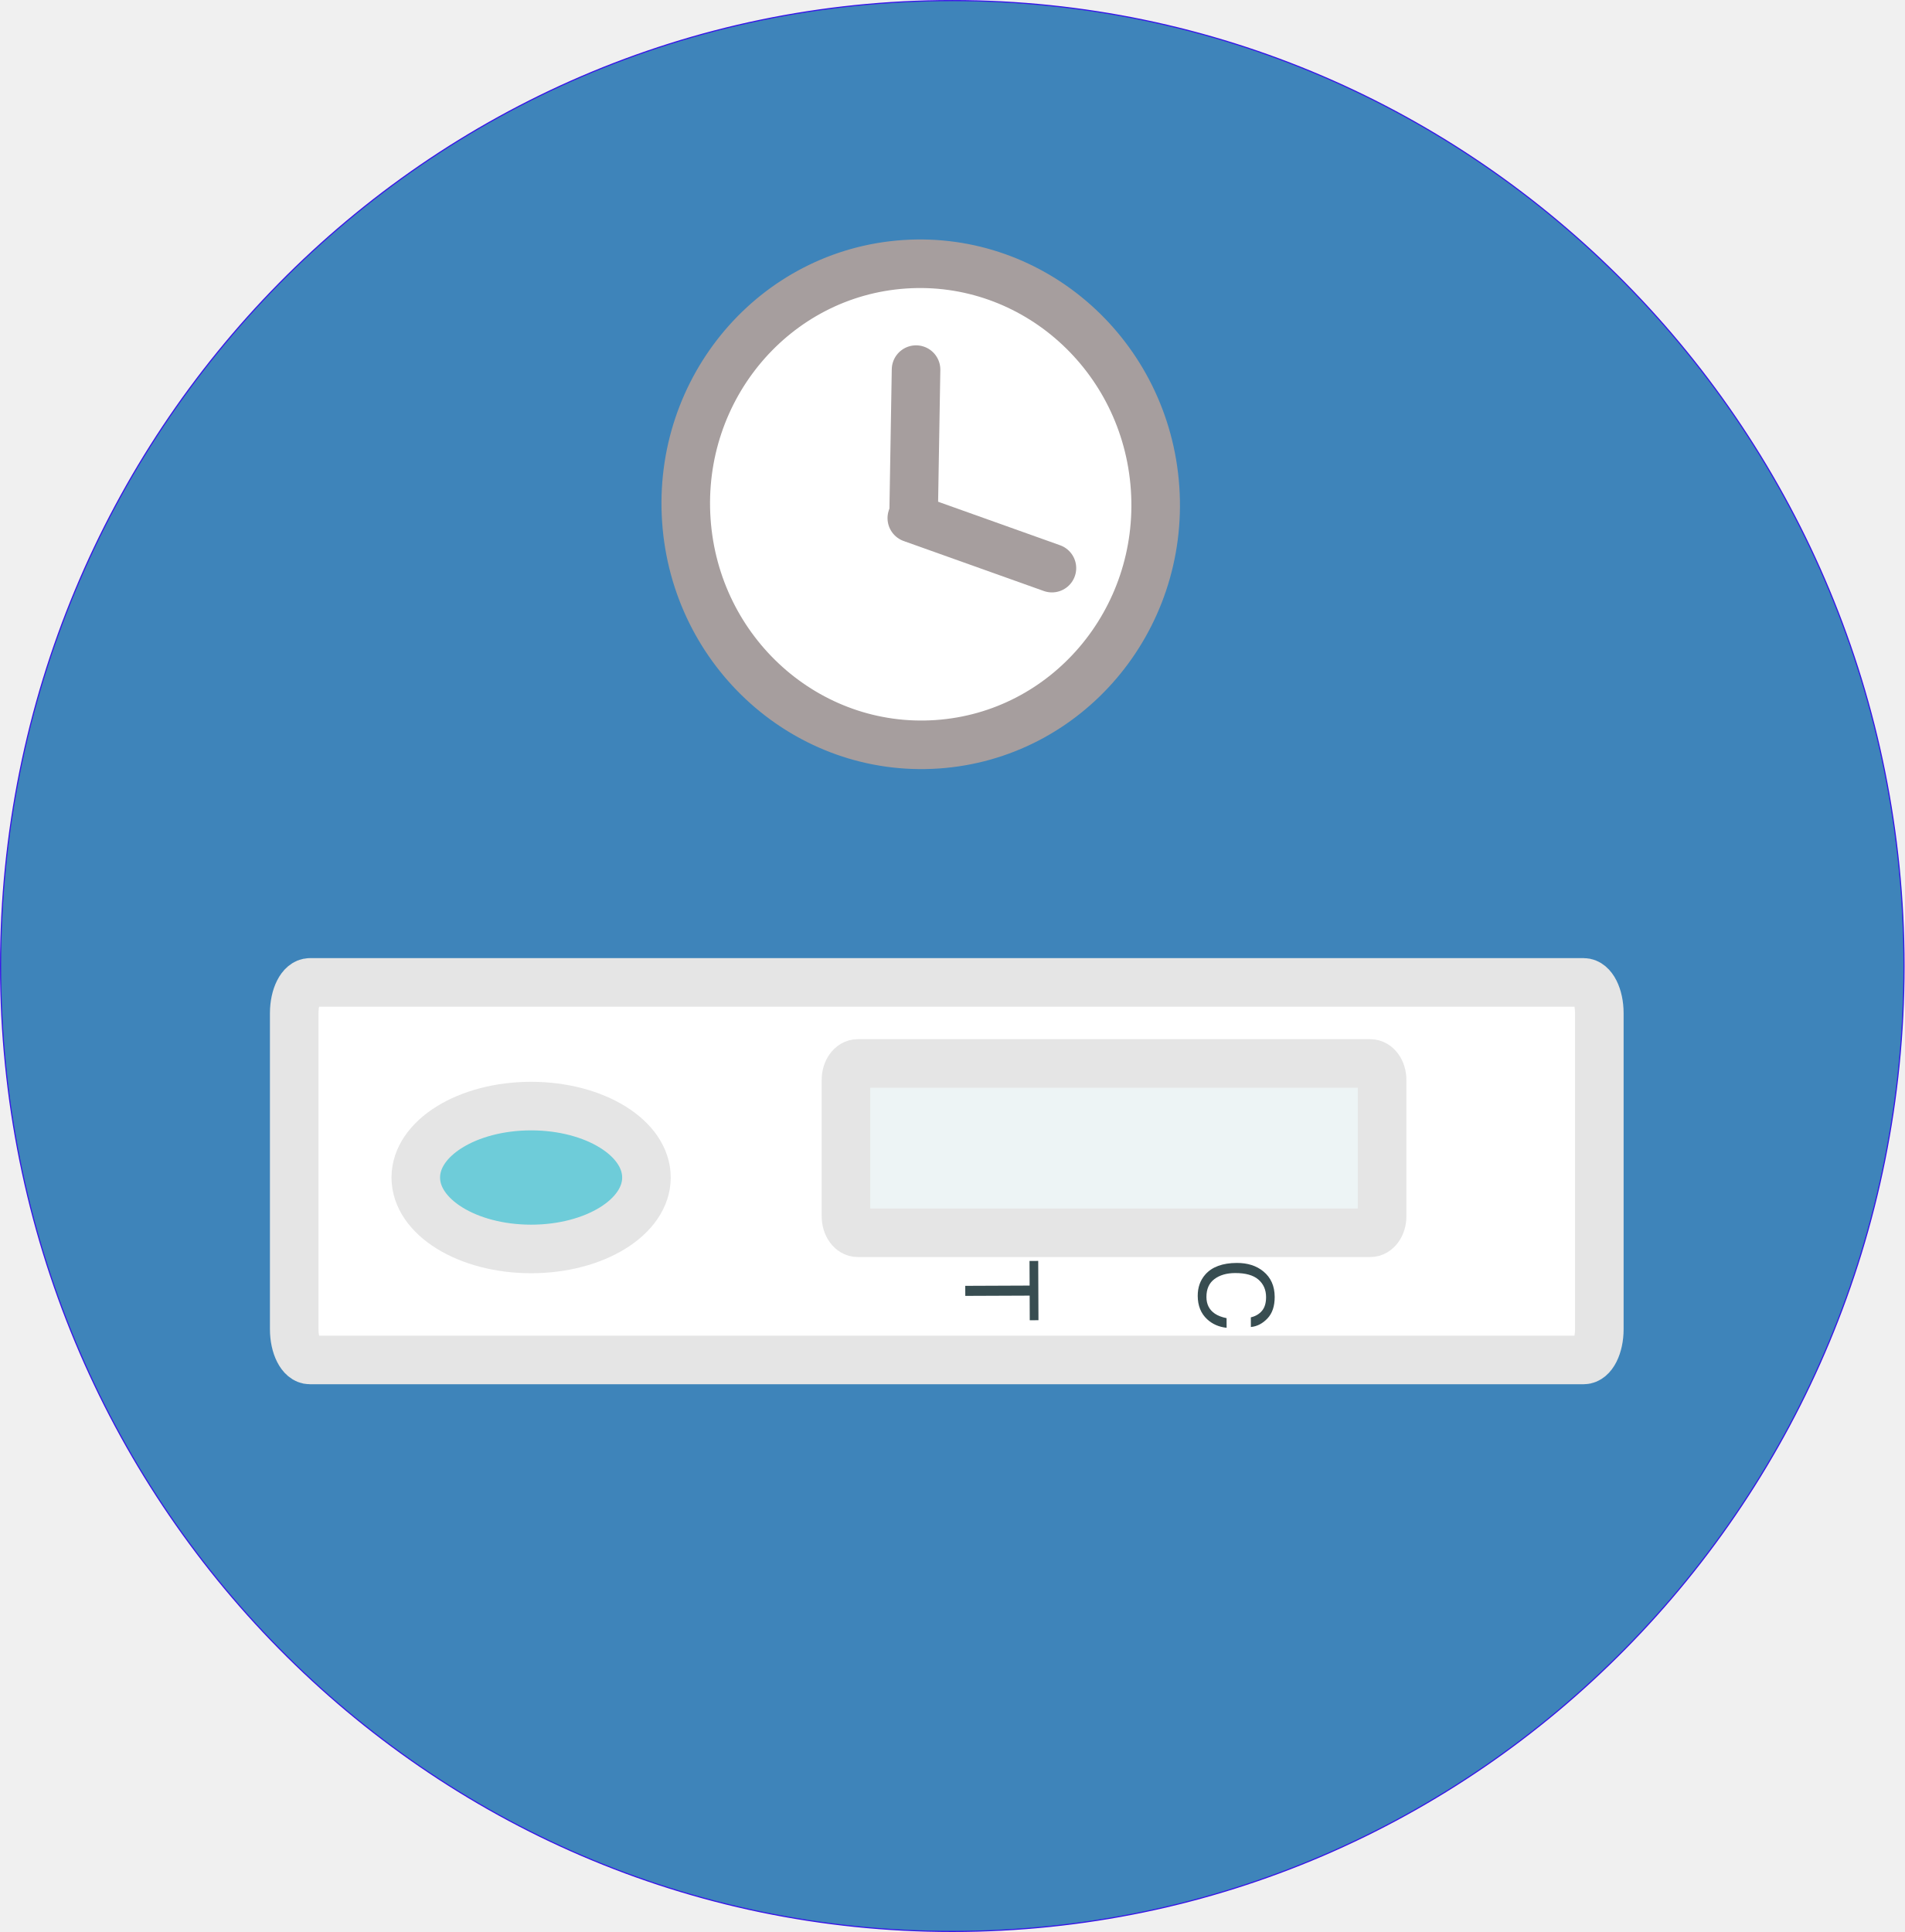
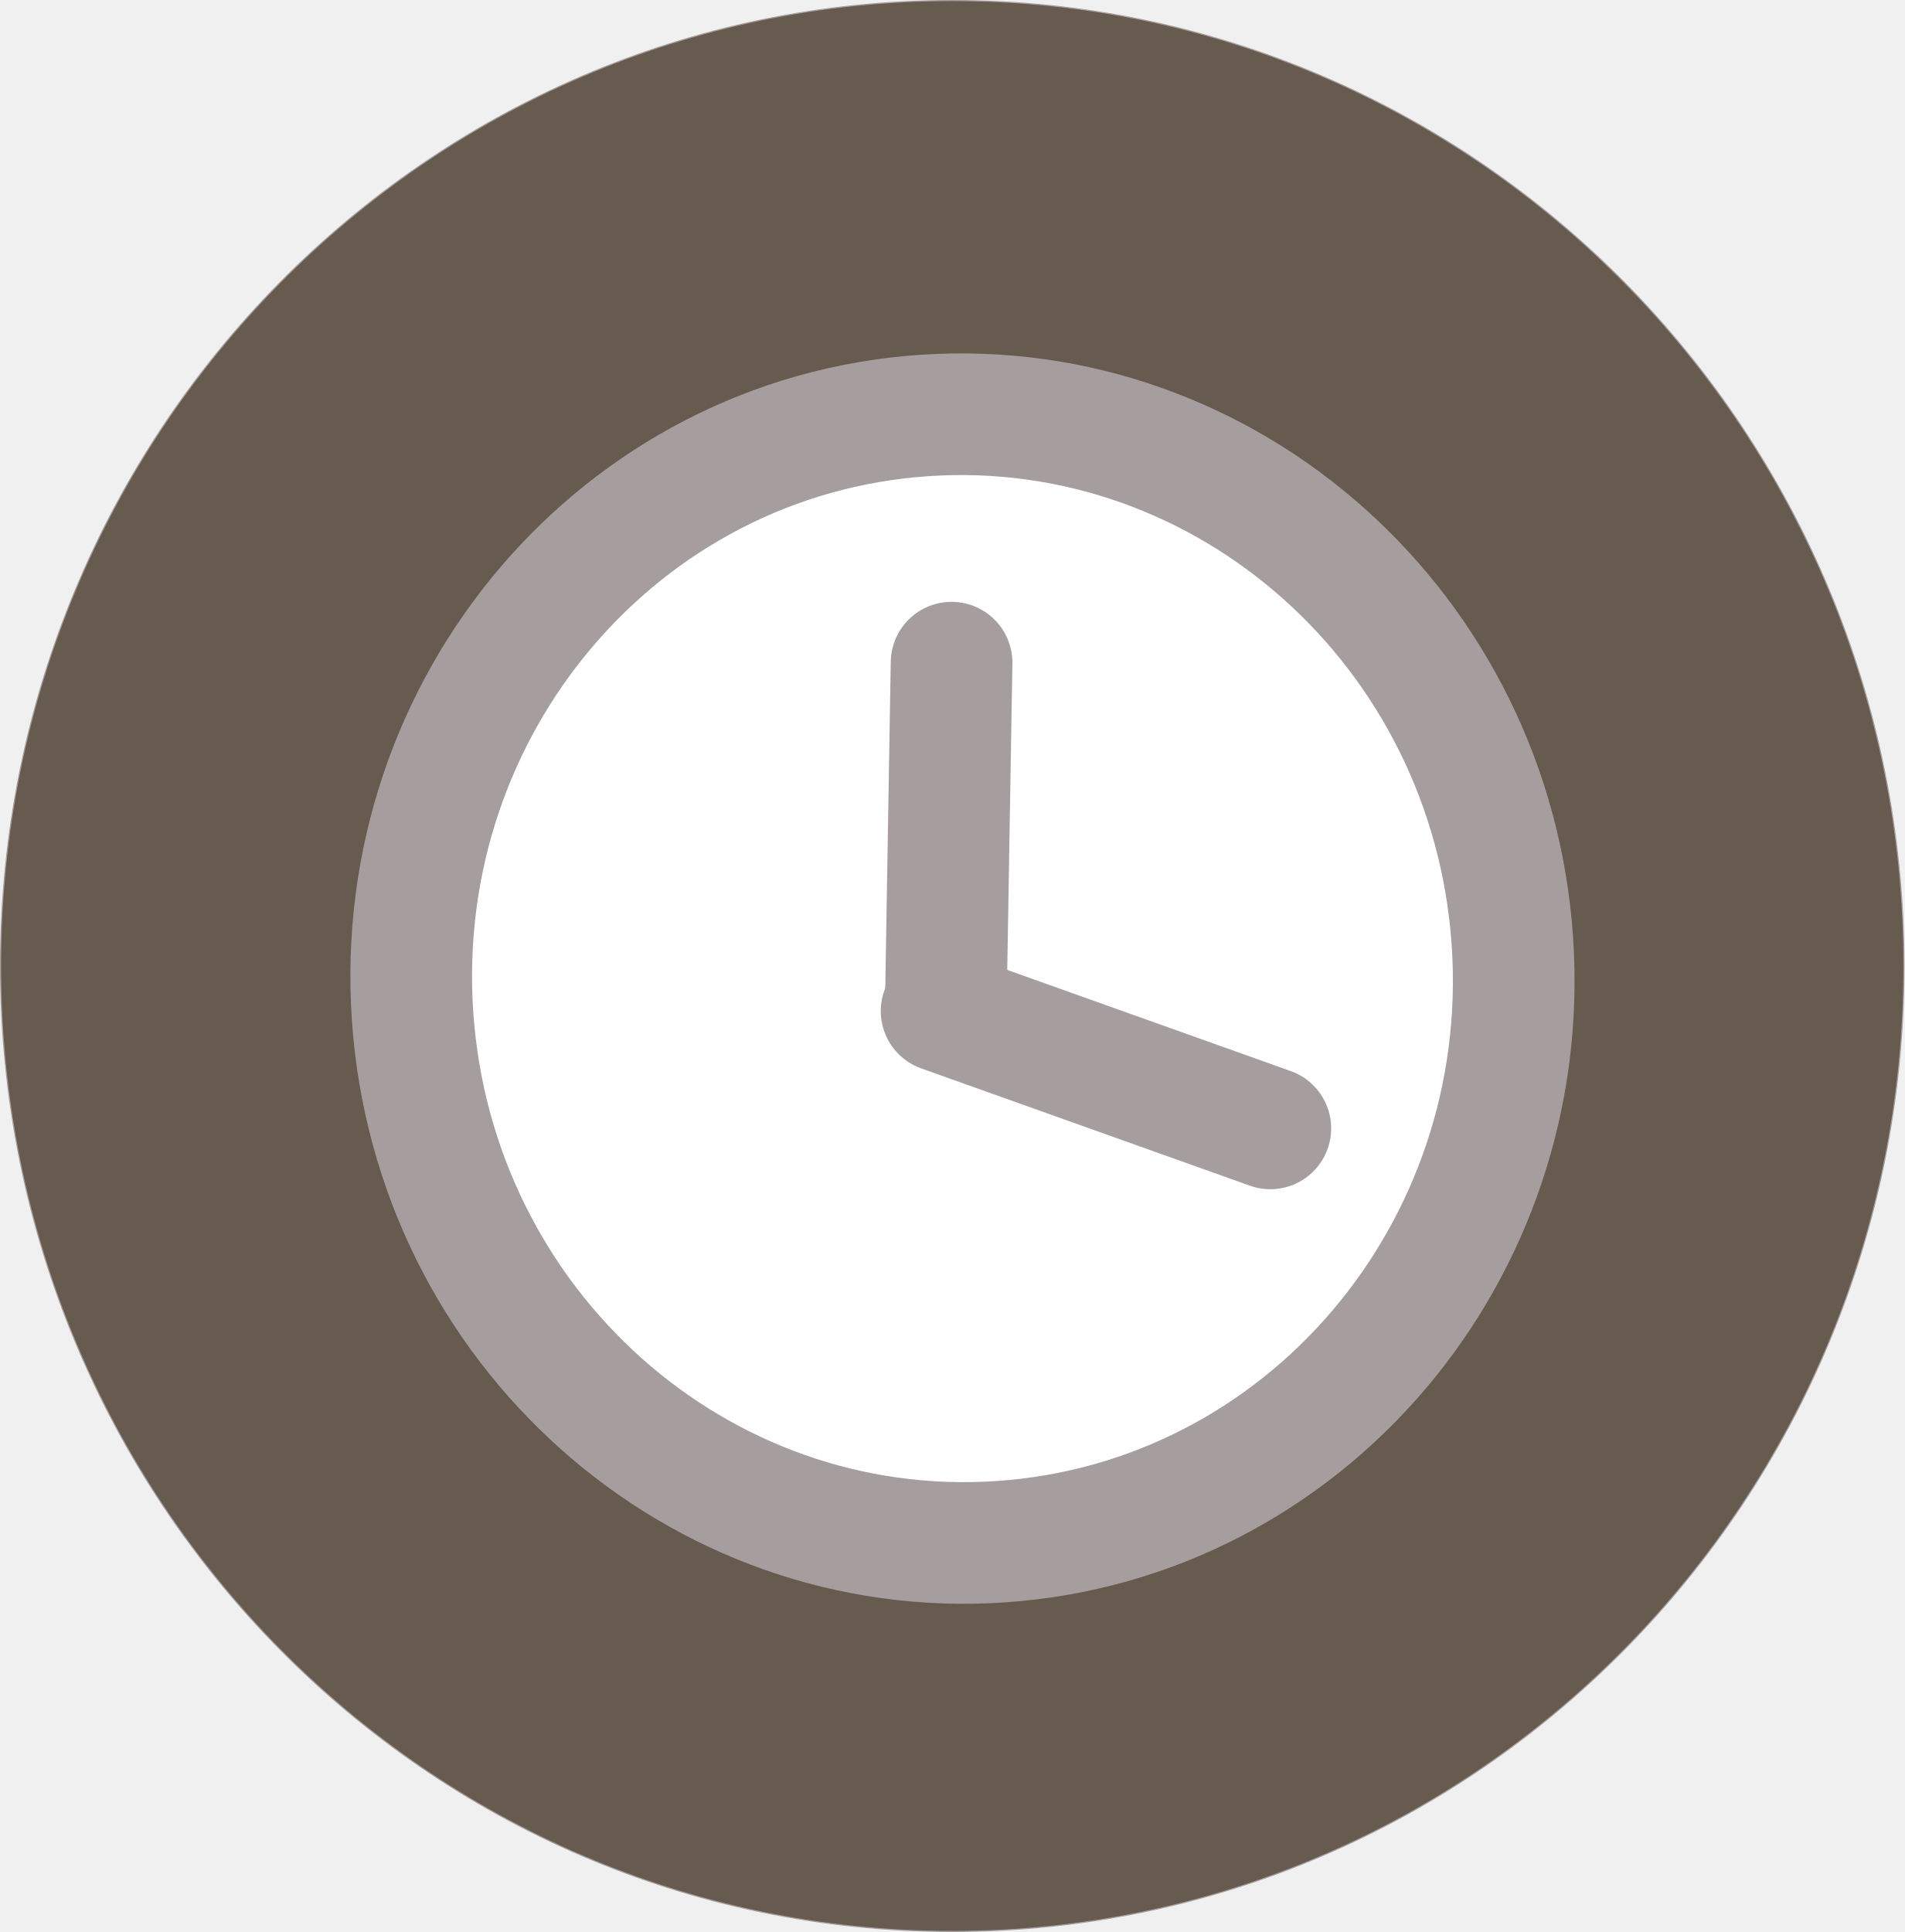
- <svg xmlns="http://www.w3.org/2000/svg" width="71.882mm" height="72.919mm" viewBox="0 0 71.882 72.919" version="1.1" id="svg552">
-   <defs id="defs546" />
-   <g id="layer1" transform="translate(-48.76056,-38.42509)">
-     <path stroke="#3714e7" stroke-width="0.042" d="m 48.782,74.885 c 0,-20.124 16.082,-36.438 35.92,-36.438 19.838,0 35.92,16.314 35.92,36.438 0,20.124 -16.082,36.438 -35.92,36.438 -19.838,0 -35.92,-16.314 -35.92,-36.438 z" fill="#3e84ba" stroke-linecap="round" opacity="1" stroke-linejoin="round" id="path2193" style="clip-rule:evenodd;fill-rule:evenodd;stroke-linecap:round;stroke-linejoin:round" />
-     <path stroke="#e5e5e5" stroke-width="1.833" d="m 60.452,75.504 h 48.083 c 0.324,0 0.587,0.519 0.587,1.16 v 11.929 c 0,0.641 -0.263,1.16 -0.587,1.16 H 60.452 c -0.324,0 -0.587,-0.519 -0.587,-1.16 V 76.665 c 0,-0.641 0.263,-1.16 0.587,-1.16 z" fill="#ffffff" stroke-linecap="butt" opacity="1" stroke-linejoin="round" id="path2380" style="clip-rule:evenodd;fill-rule:evenodd;stroke-linecap:round;stroke-linejoin:round" />
-     <path stroke="#e5e5e5" stroke-width="1.833" d="m 64.453,82.868 c 0,-1.489 1.949,-2.696 4.353,-2.696 2.404,0 4.353,1.207 4.353,2.696 0,1.489 -1.949,2.696 -4.353,2.696 -2.404,0 -4.353,-1.207 -4.353,-2.696 z" fill="#6eccd9" stroke-linecap="butt" opacity="1" stroke-linejoin="round" id="path2386" style="clip-rule:evenodd;fill-rule:evenodd;stroke-linecap:round;stroke-linejoin:round" />
-     <path stroke="#e5e5e5" stroke-width="1.833" d="m 81.134,78.563 h 19.345 c 0.246,0 0.445,0.278 0.445,0.62 v 5.15 c 0,0.343 -0.2,0.62 -0.445,0.62 H 81.134 c -0.246,0 -0.445,-0.278 -0.445,-0.62 V 79.183 c 0,-0.343 0.199,-0.62 0.445,-0.62 z" fill="#edf4f5" stroke-linecap="butt" opacity="1" stroke-linejoin="round" id="path2392" style="clip-rule:evenodd;fill-rule:evenodd;stroke-linecap:round;stroke-linejoin:round" />
-     <g opacity="1" id="g2402" style="clip-rule:evenodd;fill-rule:evenodd;stroke-linecap:round;stroke-linejoin:round" transform="matrix(0.2645833,0,0,0.2645833,-52.97274,-66.89596)">
-       <path d="m 566.333,583.061 c 0.005,1.32 -0.338,2.345 -1.031,3.077 -0.692,0.731 -1.48,1.139 -2.365,1.223 l -0.005,-1.377 c 0.671,-0.159 1.202,-0.472 1.592,-0.939 0.391,-0.468 0.585,-1.123 0.581,-1.965 -0.004,-1.026 -0.368,-1.854 -1.092,-2.483 -0.724,-0.628 -1.831,-0.939 -3.321,-0.933 -1.221,0.005 -2.21,0.294 -2.966,0.867 -0.757,0.573 -1.134,1.425 -1.129,2.556 0.004,1.04 0.407,1.831 1.209,2.372 0.422,0.287 0.977,0.5 1.663,0.639 l 0.006,1.376 c -1.098,-0.118 -2.02,-0.521 -2.766,-1.209 -0.897,-0.824 -1.349,-1.939 -1.354,-3.344 -0.005,-1.211 0.357,-2.229 1.087,-3.056 0.965,-1.087 2.46,-1.635 4.485,-1.643 1.538,-0.006 2.8,0.396 3.787,1.205 1.073,0.876 1.613,2.087 1.619,3.634 z" opacity="1" fill="#384d51" id="path2398" />
-       <path d="m 532.637,586.392 -1.242,0.005 -0.014,-3.512 -9.182,0.037 -0.006,-1.433 9.182,-0.038 -0.014,-3.512 1.241,-0.005 z" opacity="1" fill="#384d51" id="path2400" />
-     </g>
-     <g opacity="1" id="g2466" style="clip-rule:evenodd;fill-rule:evenodd;stroke-linecap:round;stroke-linejoin:round" transform="matrix(0.2645833,0,0,0.2645833,-52.97274,-66.89596)">
-       <path stroke="#a69e9e" stroke-width="6.928" d="m 482.407,472.29 c -1.295,-18.907 12.624,-35.26 31.088,-36.525 18.465,-1.264 34.483,13.038 35.778,31.946 1.295,18.907 -12.624,35.26 -31.089,36.524 -18.464,1.265 -34.482,-13.038 -35.777,-31.945 z" fill="#ffffff" stroke-linecap="butt" opacity="1" stroke-linejoin="round" id="path2460" />
-       <path stroke="#a69e9e" stroke-width="6.928" d="m 514.819,472.008 0.356,-21.218" fill="none" stroke-linecap="round" opacity="1" stroke-linejoin="round" id="path2462" />
-       <path stroke="#a69e9e" stroke-width="6.928" d="m 514.57,471.975 19.987,7.131" fill="none" stroke-linecap="round" opacity="1" stroke-linejoin="round" id="path2464" />
-     </g>
+ <svg xmlns="http://www.w3.org/2000/svg" width="34.159mm" height="34.652mm" viewBox="0 0 34.159 34.652" version="1.1" id="svg2900">
+   <defs id="defs2894" />
+   <g id="layer1" transform="translate(-226.9492,-129.4475)">
+     <path stroke="#3714e7" stroke-width="0.02" d="m 226.959,146.773 c 0,-9.563 7.642,-17.316 17.069,-17.316 9.427,0 17.069,7.753 17.069,17.316 0,9.563 -7.642,17.316 -17.069,17.316 -9.427,0 -17.069,-7.753 -17.069,-17.316 z" fill="#396367" stroke-linecap="round" opacity="1" stroke-linejoin="round" id="path880" style="clip-rule:evenodd;fill:#675a4f;fill-opacity:1;fill-rule:evenodd;stroke:#a69e9e;stroke-opacity:1" />
+     <path stroke="#a69e9e" stroke-width="2.182" d="m 234.349,147.675 c -0.382,-5.578 3.724,-10.402 9.171,-10.775 5.447,-0.373 10.172,3.846 10.554,9.424 0.382,5.578 -3.724,10.402 -9.171,10.775 -5.447,0.373 -10.172,-3.846 -10.554,-9.424 z" fill="#ffffff" stroke-linecap="butt" opacity="1" stroke-linejoin="round" id="path882" style="clip-rule:evenodd;fill-rule:evenodd" />
+     <path stroke="#a69e9e" stroke-width="2.182" d="m 243.911,147.592 0.105,-6.259" fill="none" stroke-linecap="round" opacity="1" stroke-linejoin="round" id="path884" style="clip-rule:evenodd;fill-rule:evenodd" />
+     <path stroke="#a69e9e" stroke-width="2.182" d="m 243.837,147.582 5.896,2.104" fill="none" stroke-linecap="round" opacity="1" stroke-linejoin="round" id="path886" style="clip-rule:evenodd;fill-rule:evenodd" />
  </g>
</svg>
